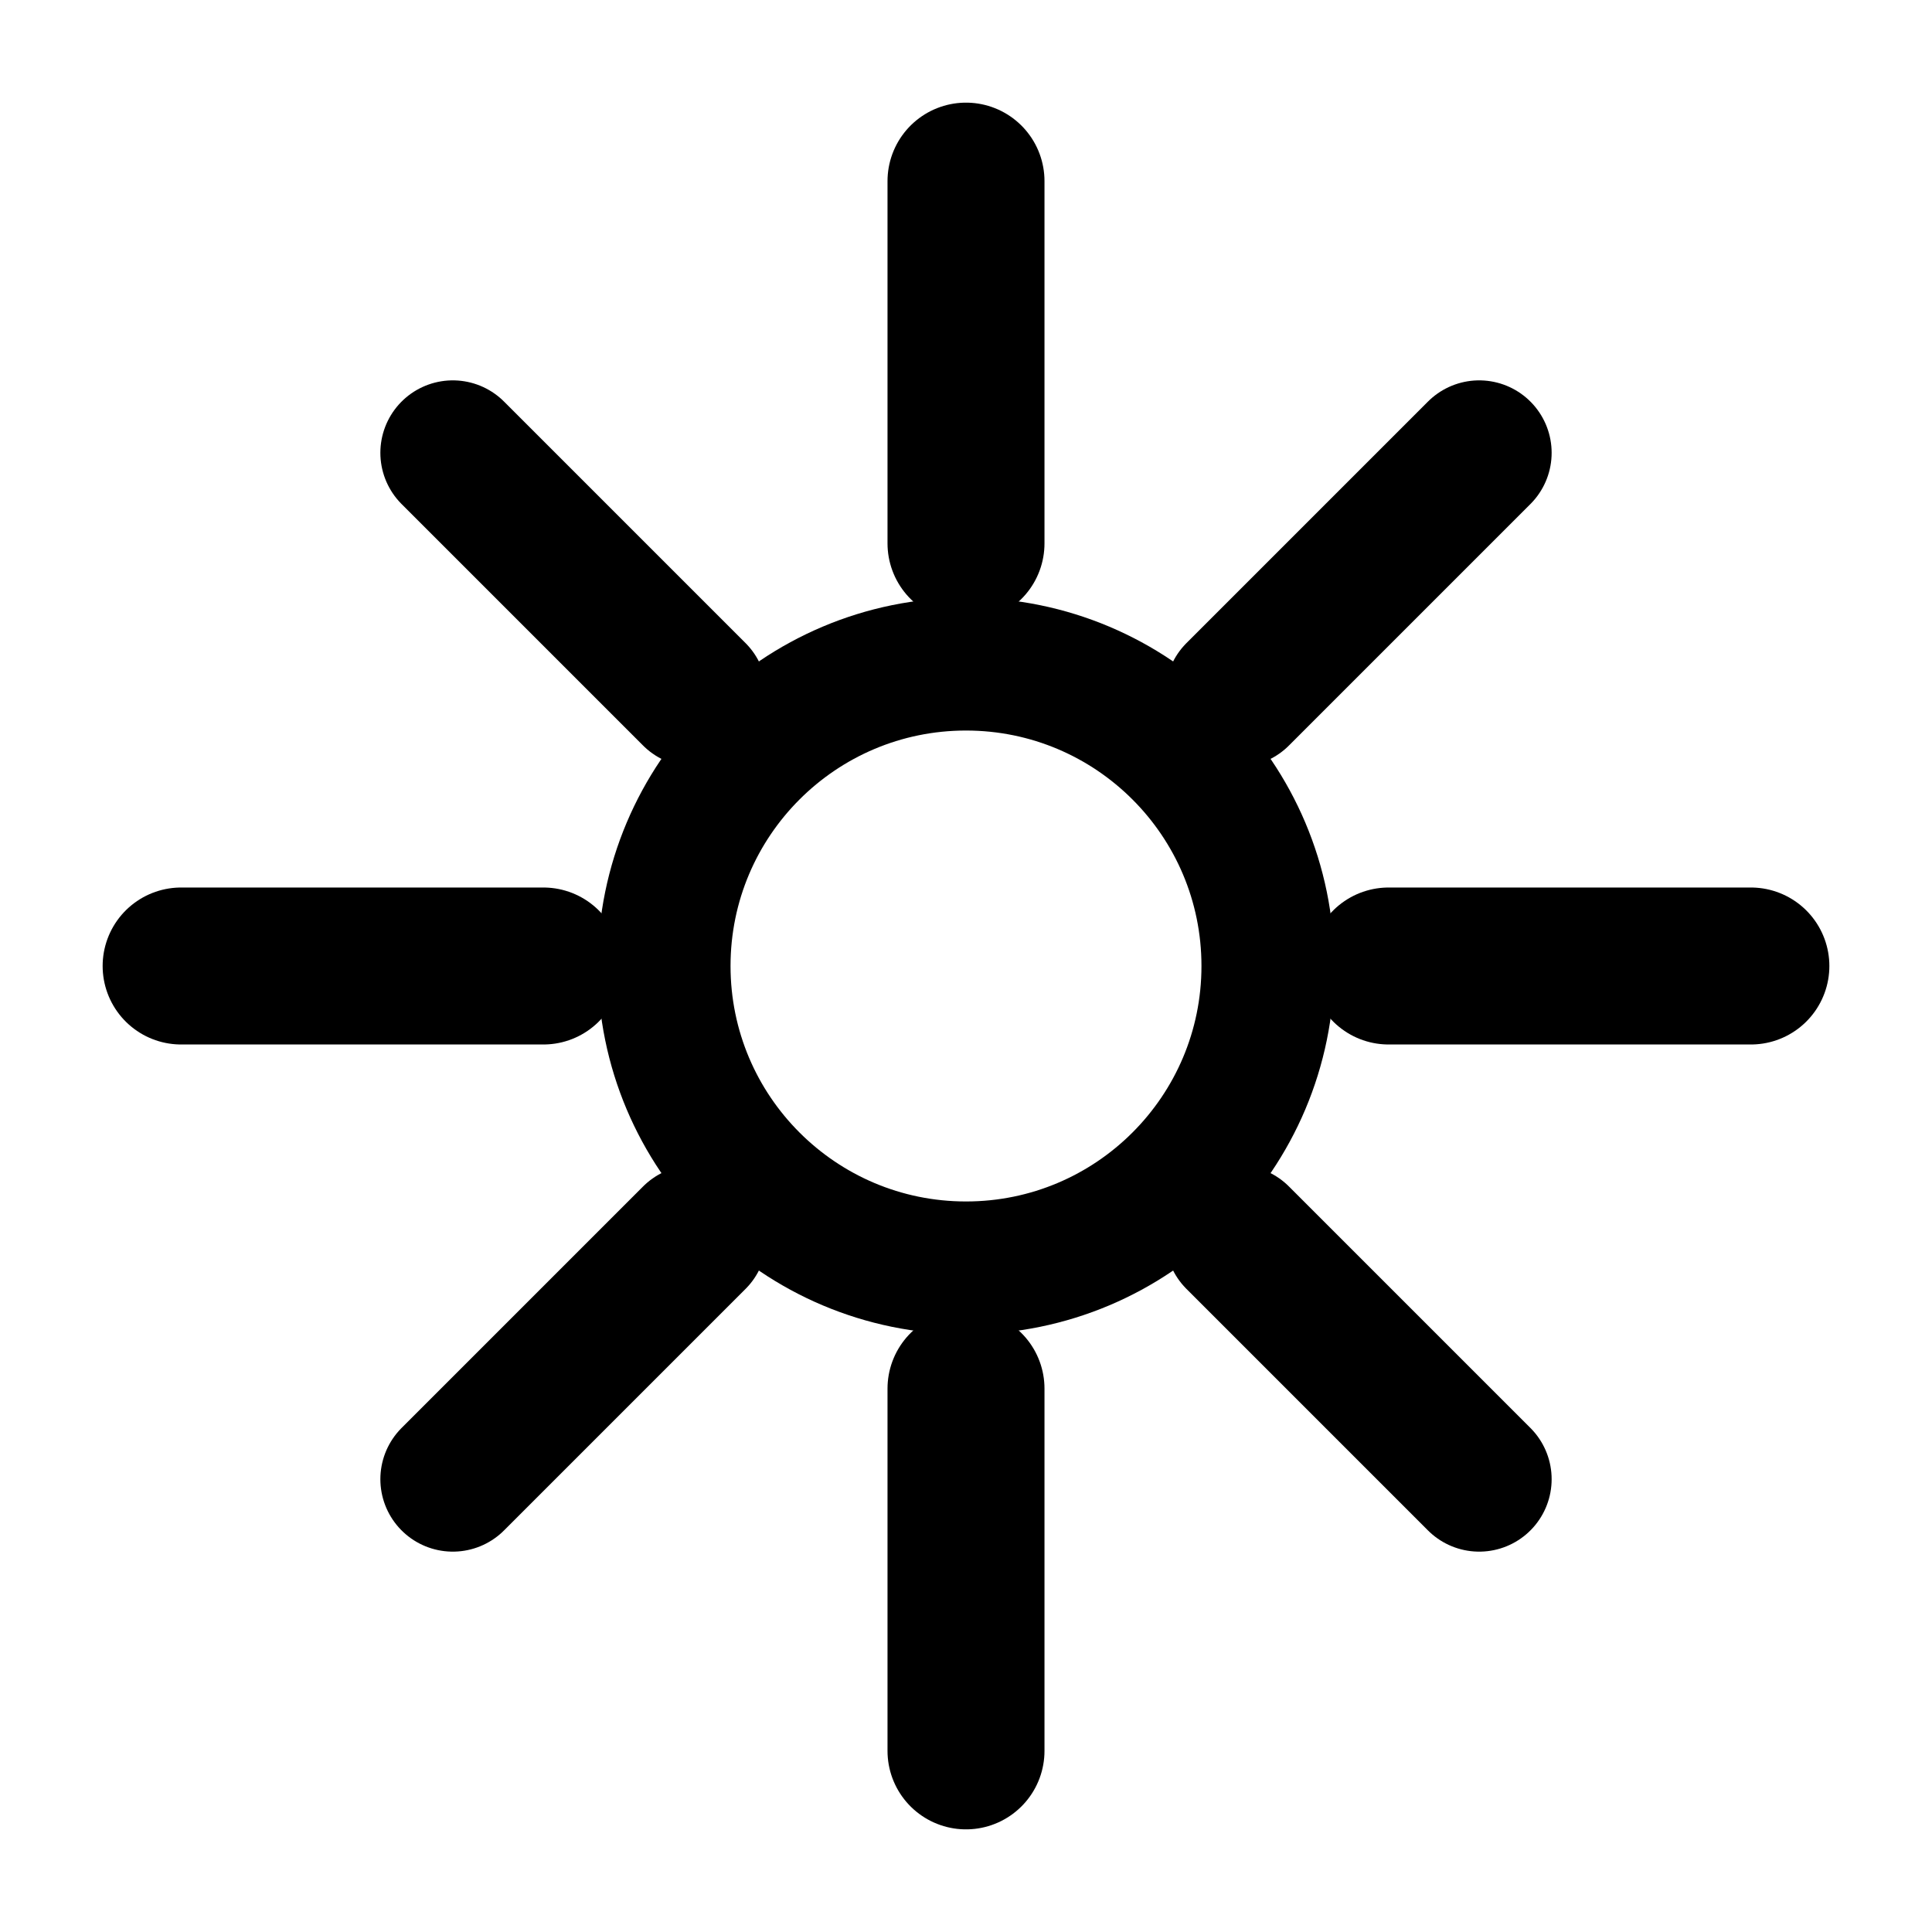
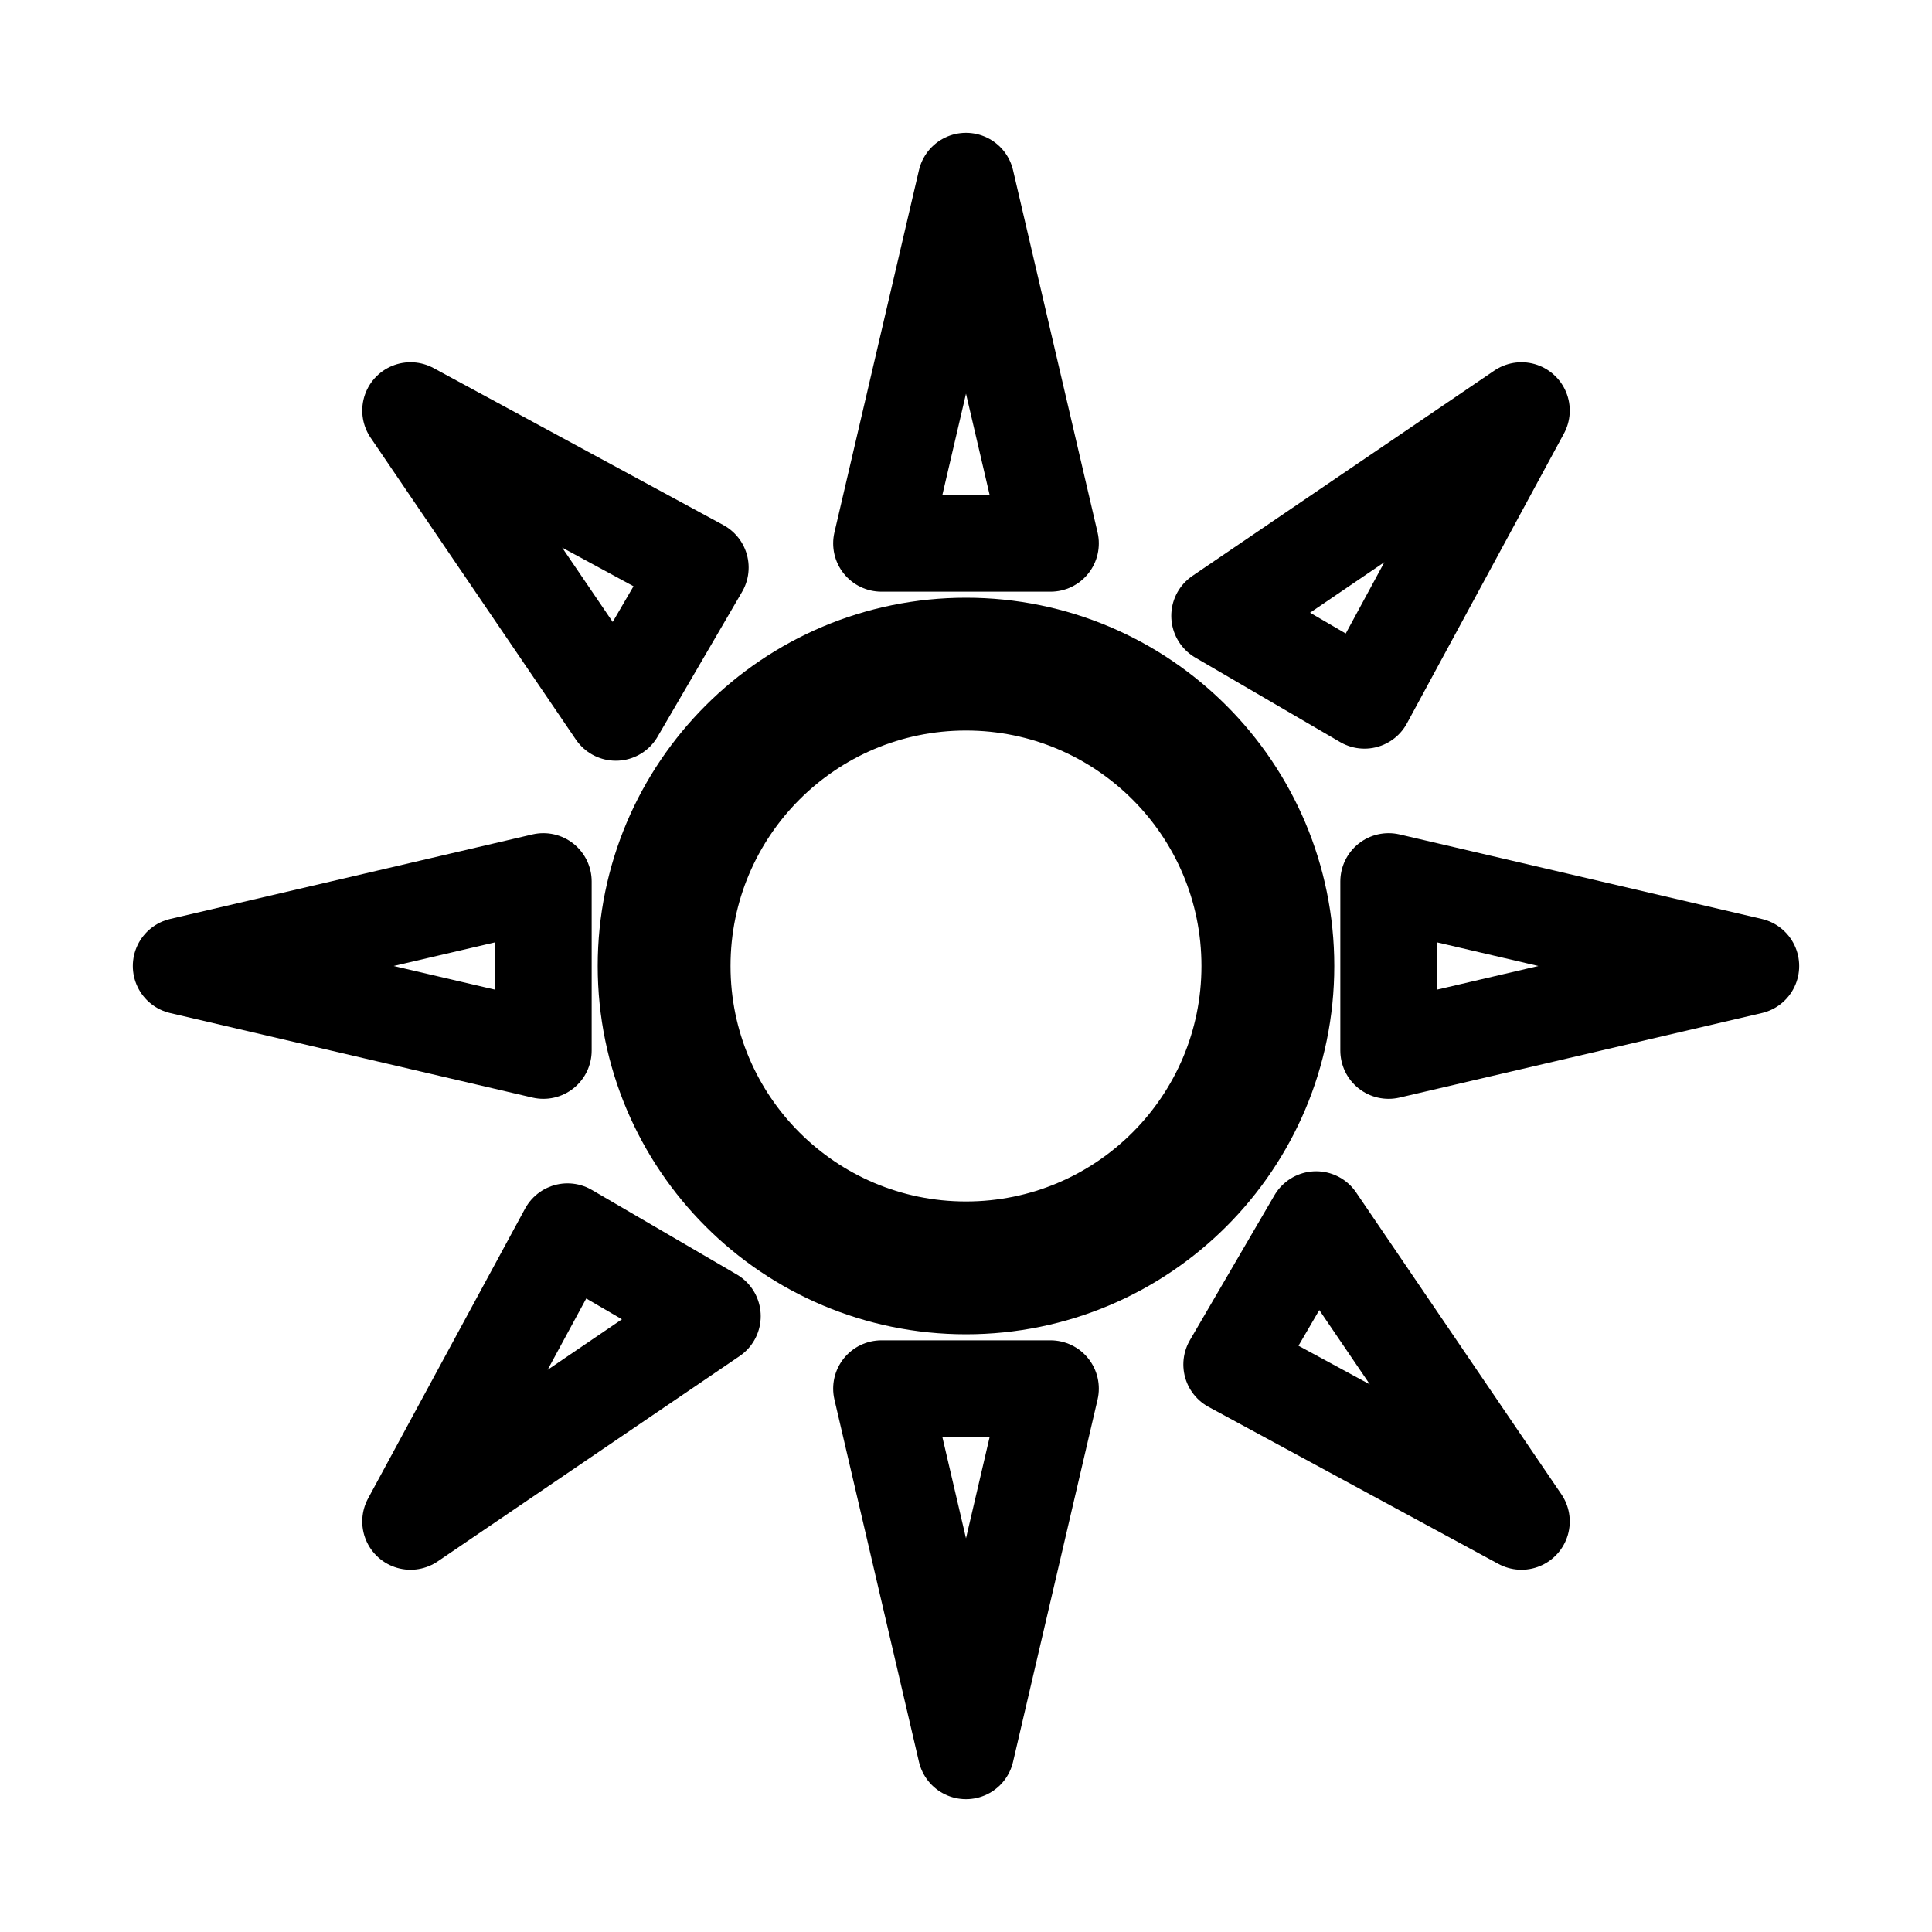
<svg xmlns="http://www.w3.org/2000/svg" viewBox="0 0 16 16">
  <circle cx="8" cy="8" r="2.5" fill="none" stroke="currentColor" stroke-width="1.1" />
-   <path d="M8 1.5v3M8 11.5v3M1.5 8h3M11.5 8h3" stroke="currentColor" stroke-width="1.3" stroke-linecap="round" />
-   <path d="M3.75 3.75l2 2M10.25 10.25l2 2M12.25 3.75l-2 2M5.75 10.25l-2 2" stroke="currentColor" stroke-width="1.2" stroke-linecap="round" />
+   <path d="M8 1.5L7.3 4.5h1.4zM8 14.5l-.7-3h1.4z" fill="none" stroke="currentColor" stroke-width="0.8" stroke-linejoin="round" />
+   <path d="M1.5 8l3 .7v-1.4zM14.5 8l-3-.7v1.4z" fill="none" stroke="currentColor" stroke-width="0.8" stroke-linejoin="round" />
+   <path d="M3.4 3.4l2.4 1.3-.7 1.2zM12.6 12.6l-2.4-1.3.7-1.2z" fill="none" stroke="currentColor" stroke-width="0.8" stroke-linejoin="round" />
+   <path d="M12.6 3.4l-1.3 2.4-1.2-.7zM3.4 12.6l1.3-2.4 1.2.7z" fill="none" stroke="currentColor" stroke-width="0.8" stroke-linejoin="round" />
</svg>
